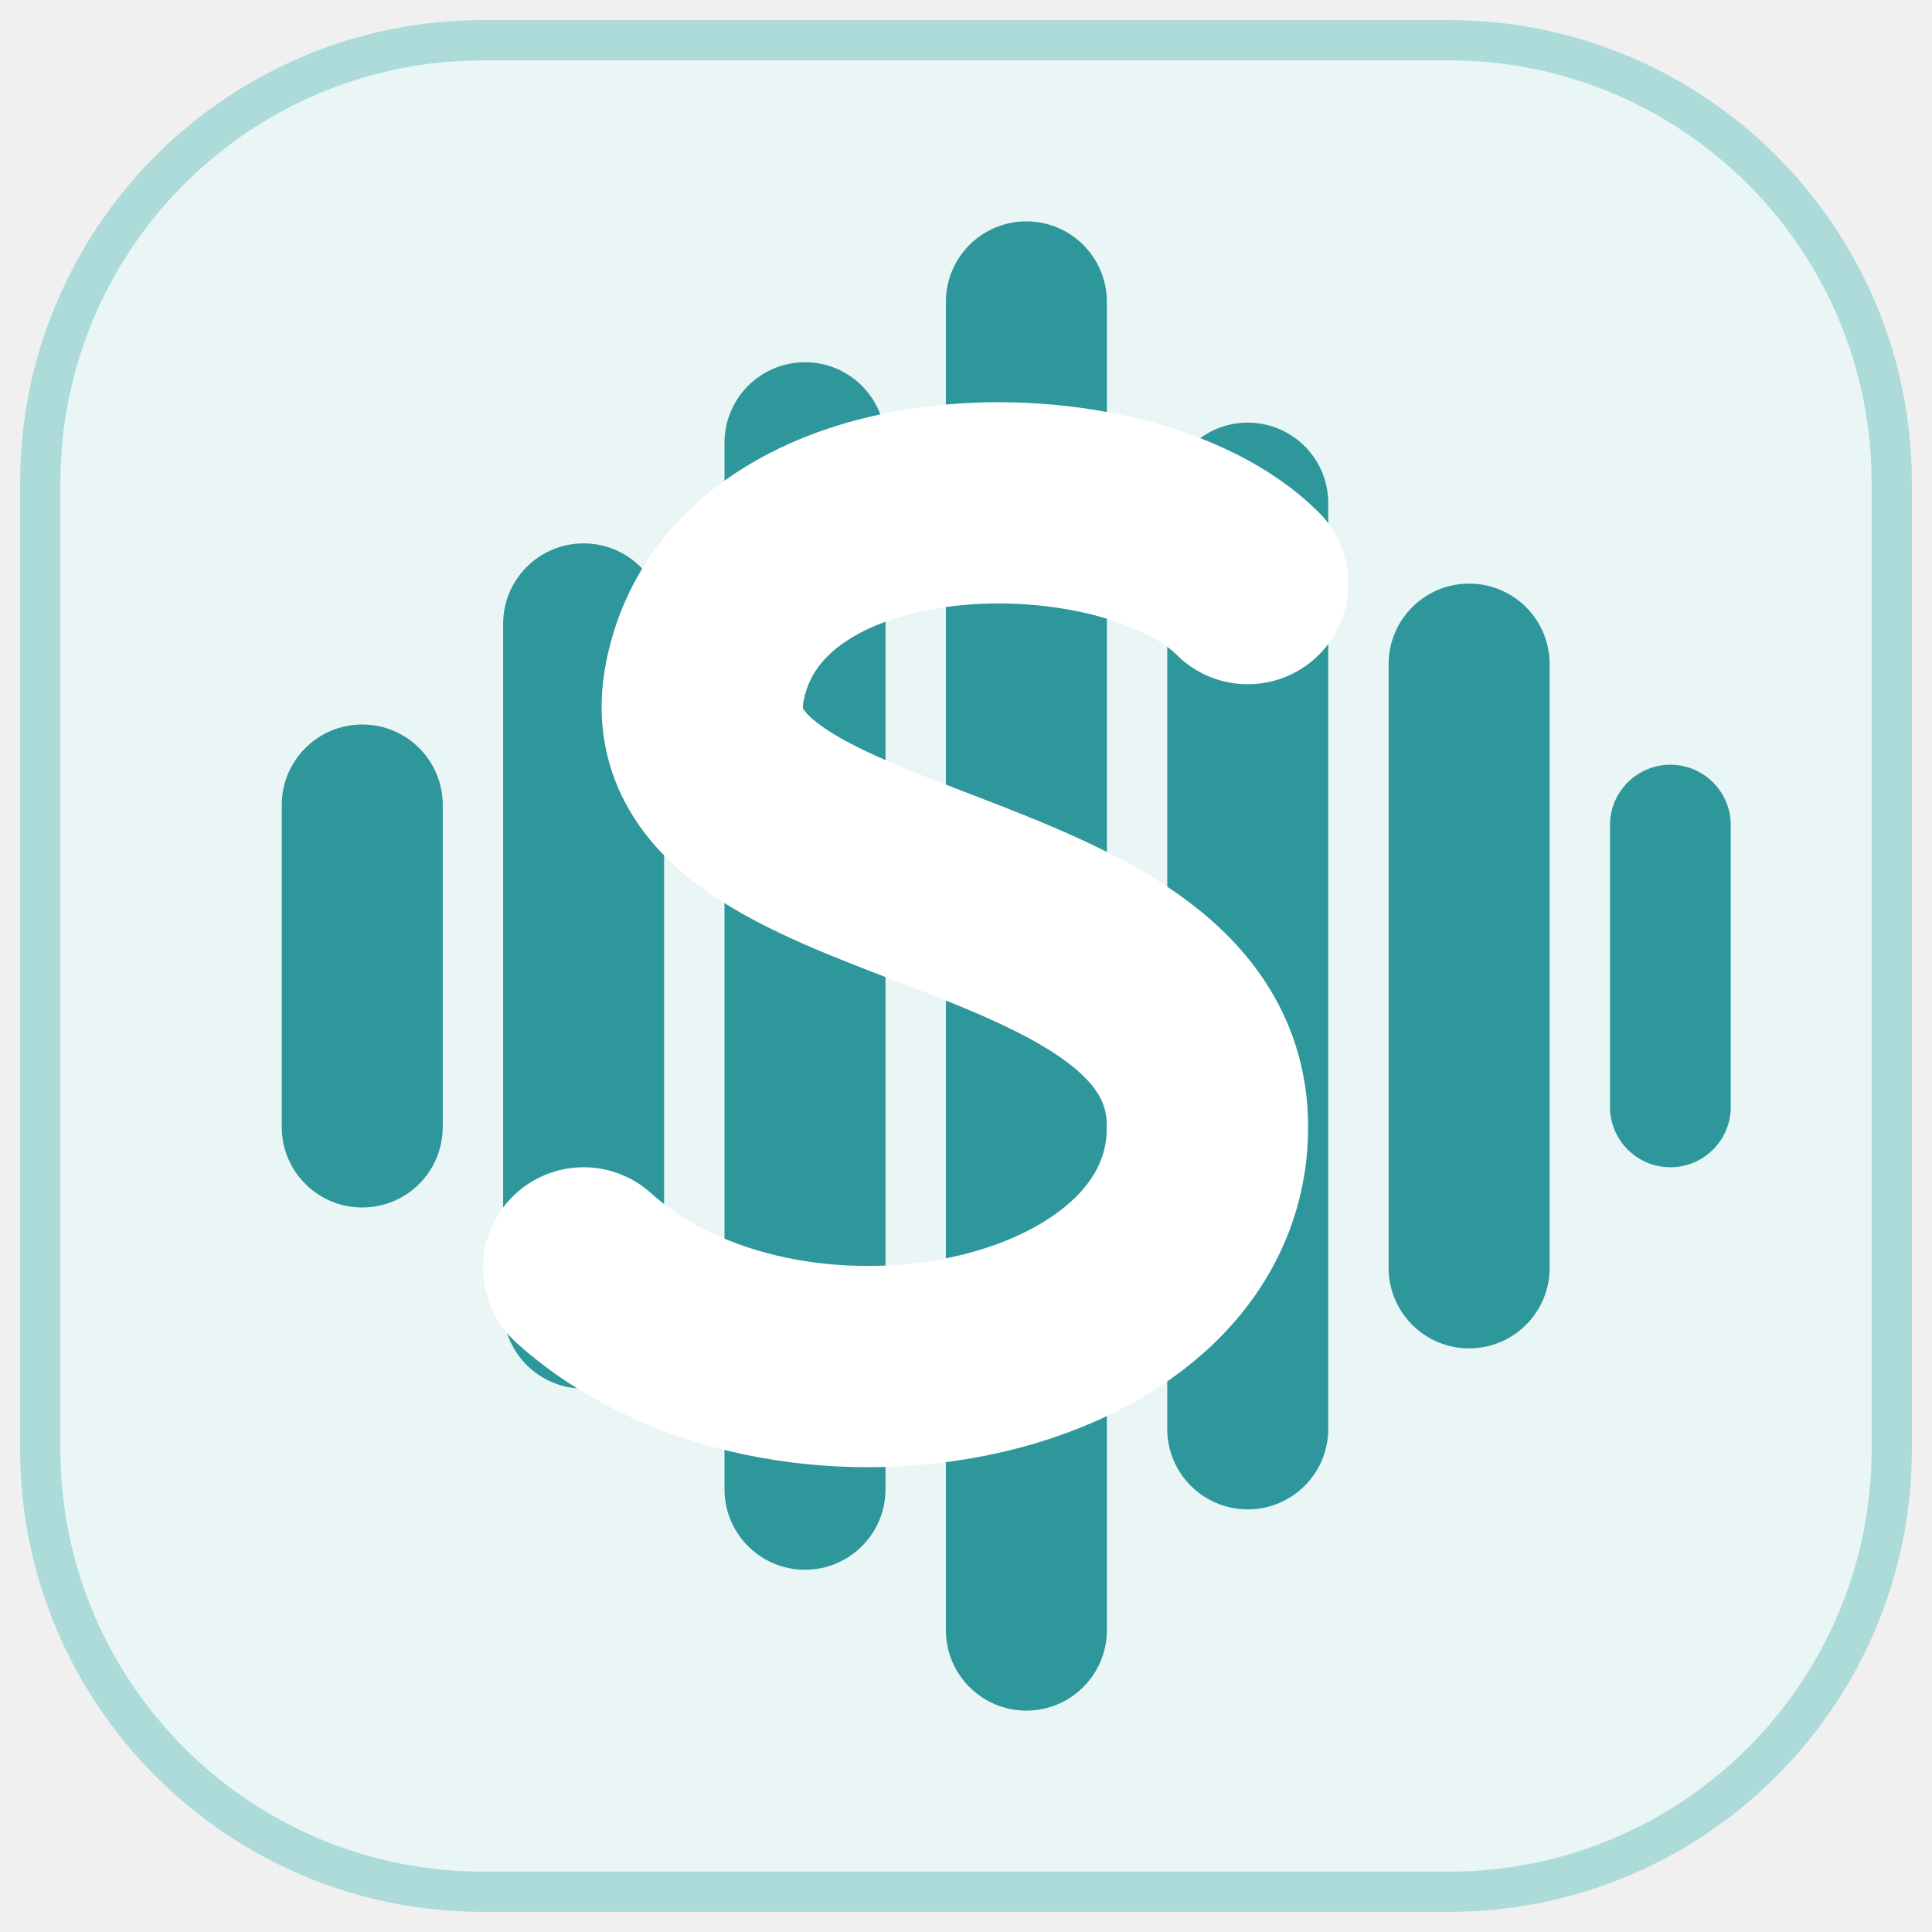
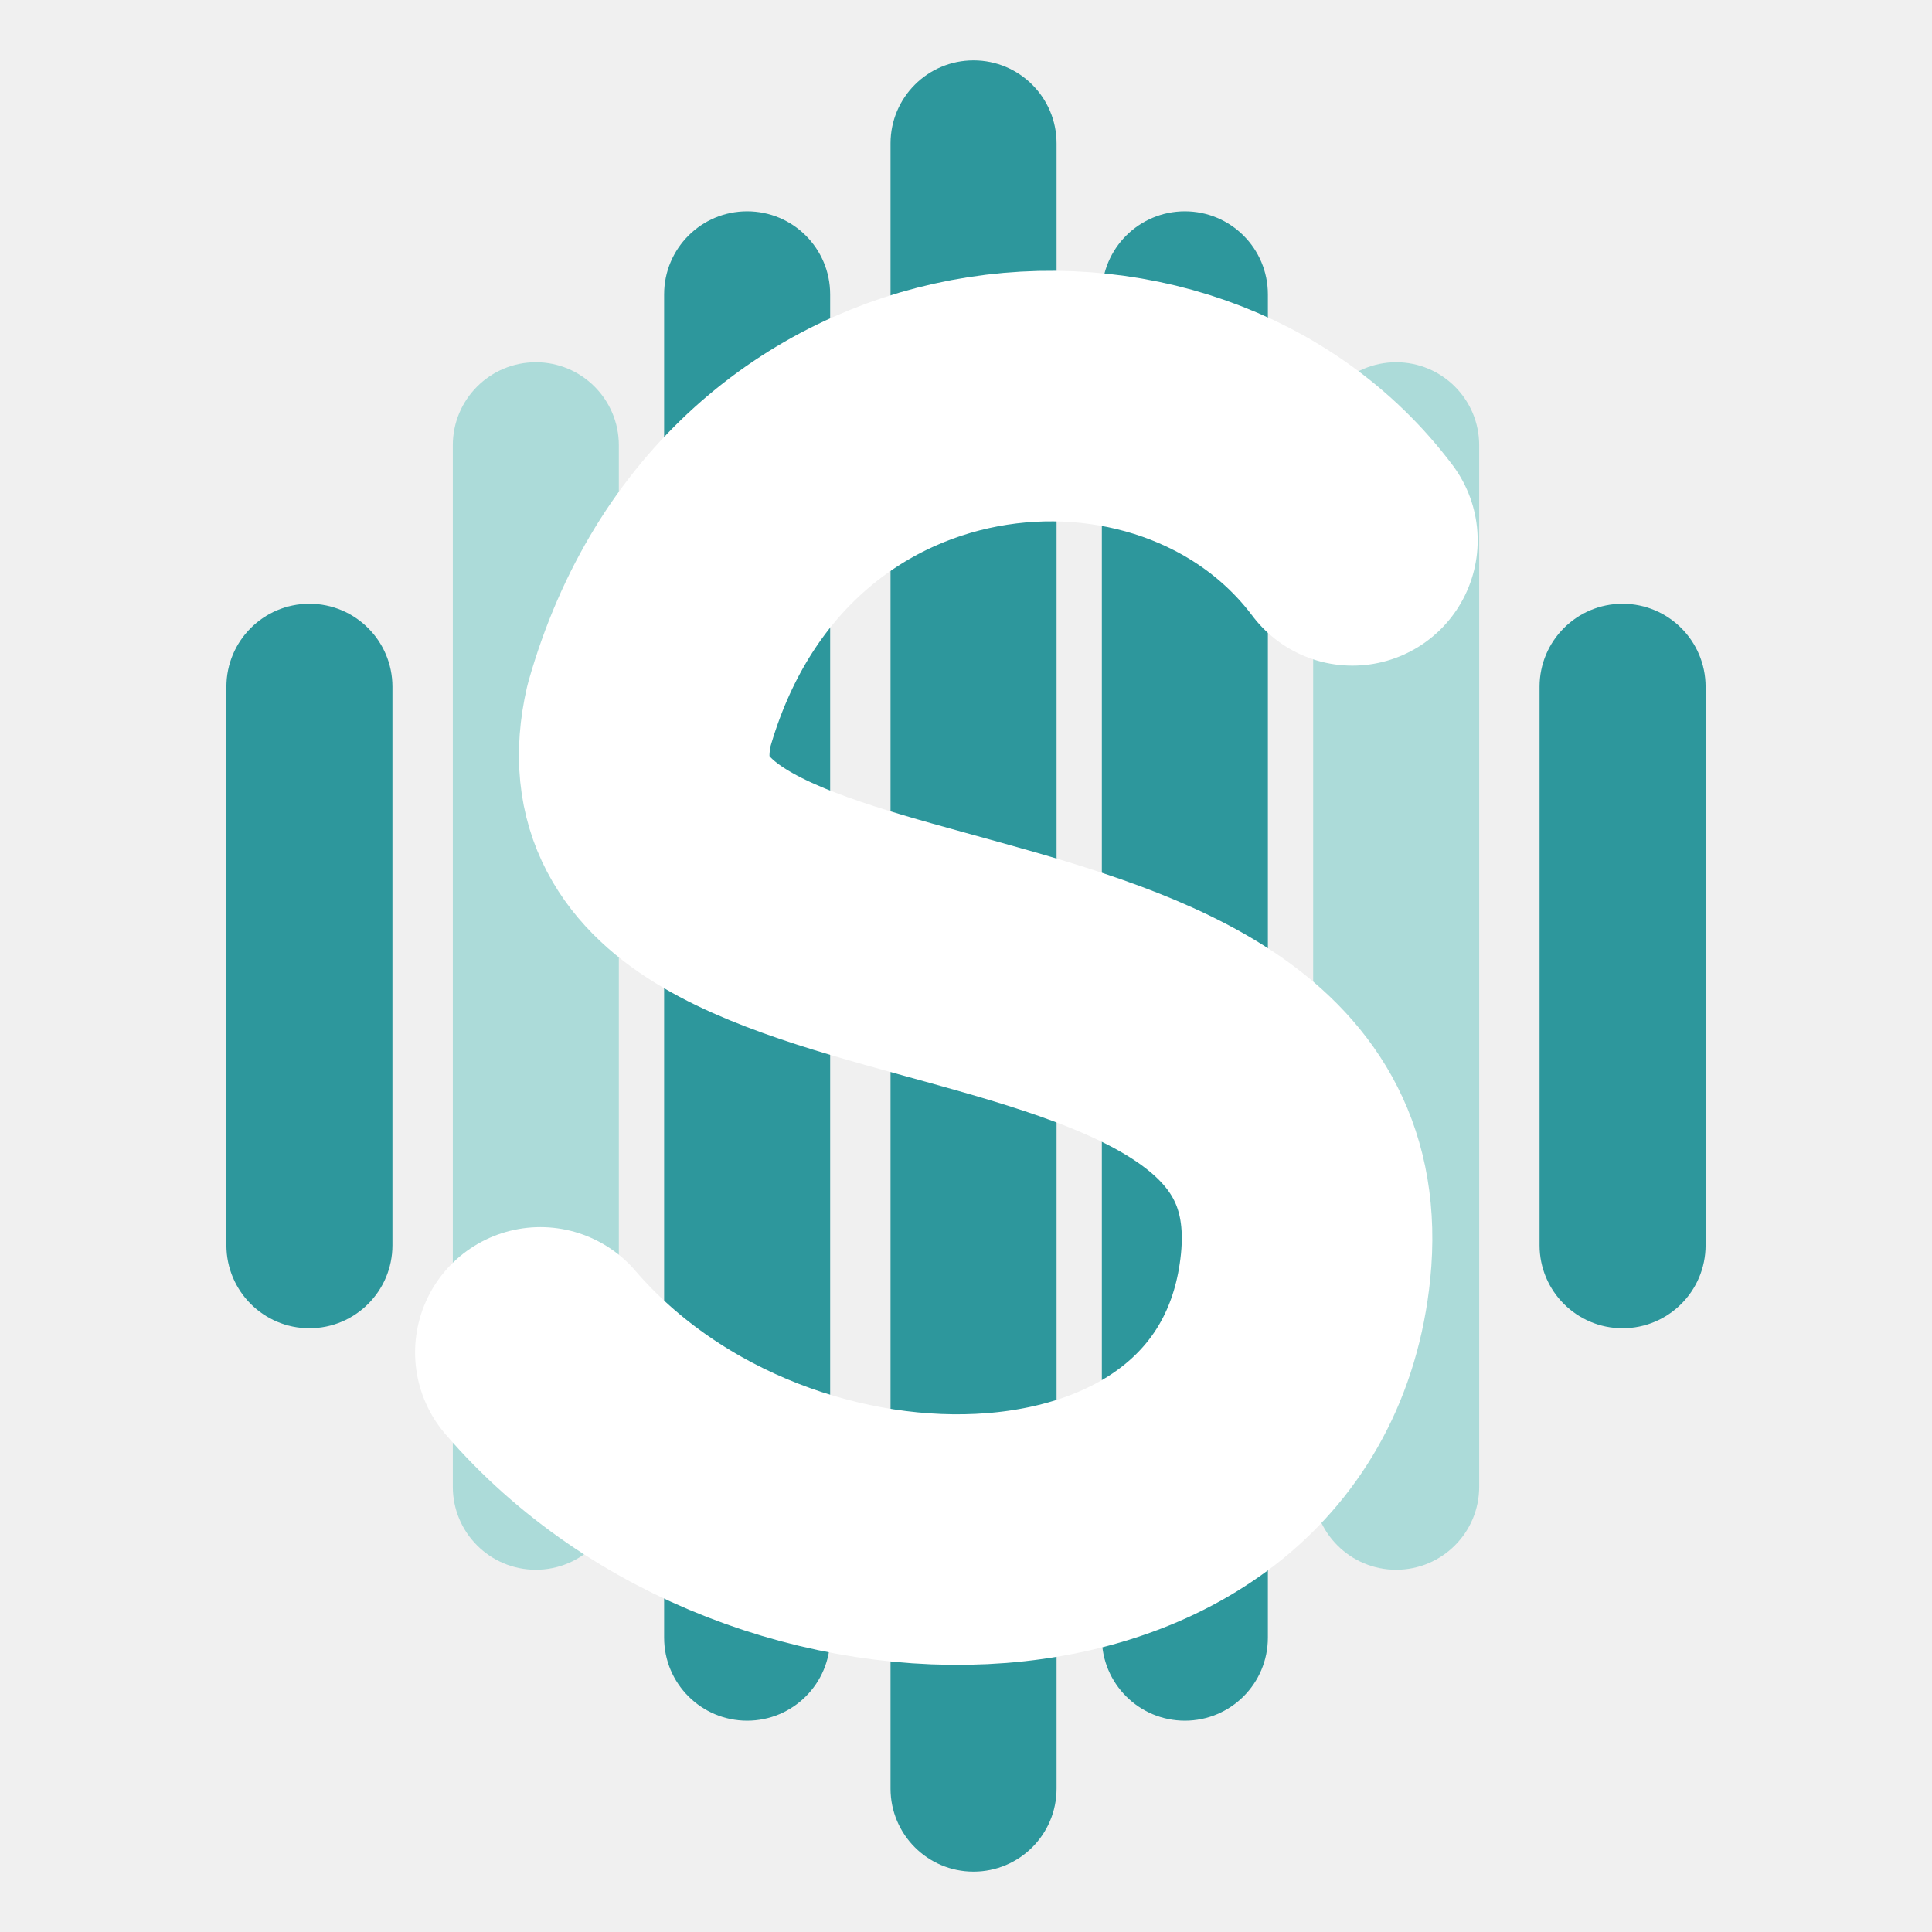
- <svg xmlns="http://www.w3.org/2000/svg" viewBox="0 0 96 96" role="img" aria-labelledby="title desc">
-   <rect x="2" y="2" width="92" height="92" rx="22" fill="#EAF5F5" stroke="#ACDBD9" stroke-width="2" />
+ <svg xmlns="http://www.w3.org/2000/svg" viewBox="0 0 128 128" role="img" aria-labelledby="title description">
  <g fill="#2D979C">
-     <rect x="14" y="36" width="8" height="24" rx="4" />
-     <rect x="25" y="27" width="8" height="42" rx="4" />
-     <rect x="36" y="18" width="8" height="60" rx="4" />
-     <rect x="47" y="11" width="8" height="74" rx="4" />
-     <rect x="58" y="21" width="8" height="54" rx="4" />
-     <rect x="69" y="29" width="8" height="38" rx="4" />
-     <rect x="80" y="38" width="6" height="20" rx="3" />
+     <rect x="15" y="40" width="11" height="48" rx="5.5" />
+     <rect x="44" y="14" width="11" height="100" rx="5.5" />
+     <rect x="59" y="4" width="11" height="120" rx="5.5" />
+     <rect x="73" y="14" width="11" height="100" rx="5.5" />
+     <rect x="102" y="40" width="11" height="48" rx="5.5" />
  </g>
-   <path d="M62 29c-6-6-25-6-27 5-2 11 25 9 25 22 0 12-21 16-31 7" fill="none" stroke="#FFFFFF" stroke-width="10" stroke-linecap="round" stroke-linejoin="round" />
+   <g fill="#ACDBD9">
+     <rect x="30" y="24" width="11" height="80" rx="5.5" />
+     <rect x="87" y="24" width="11" height="80" rx="5.5" />
+   </g>
+   <path d="M89.6 35.8C78.1 20.5 49.9 23 43 47.4c-4.8 20.9 46.1 10.6 43.5 36.5-2.3 22.6-35.4 23.5-50.7 5.7" fill="none" stroke="#fff" stroke-width="16.6" stroke-linecap="round" stroke-linejoin="round" />
</svg>
